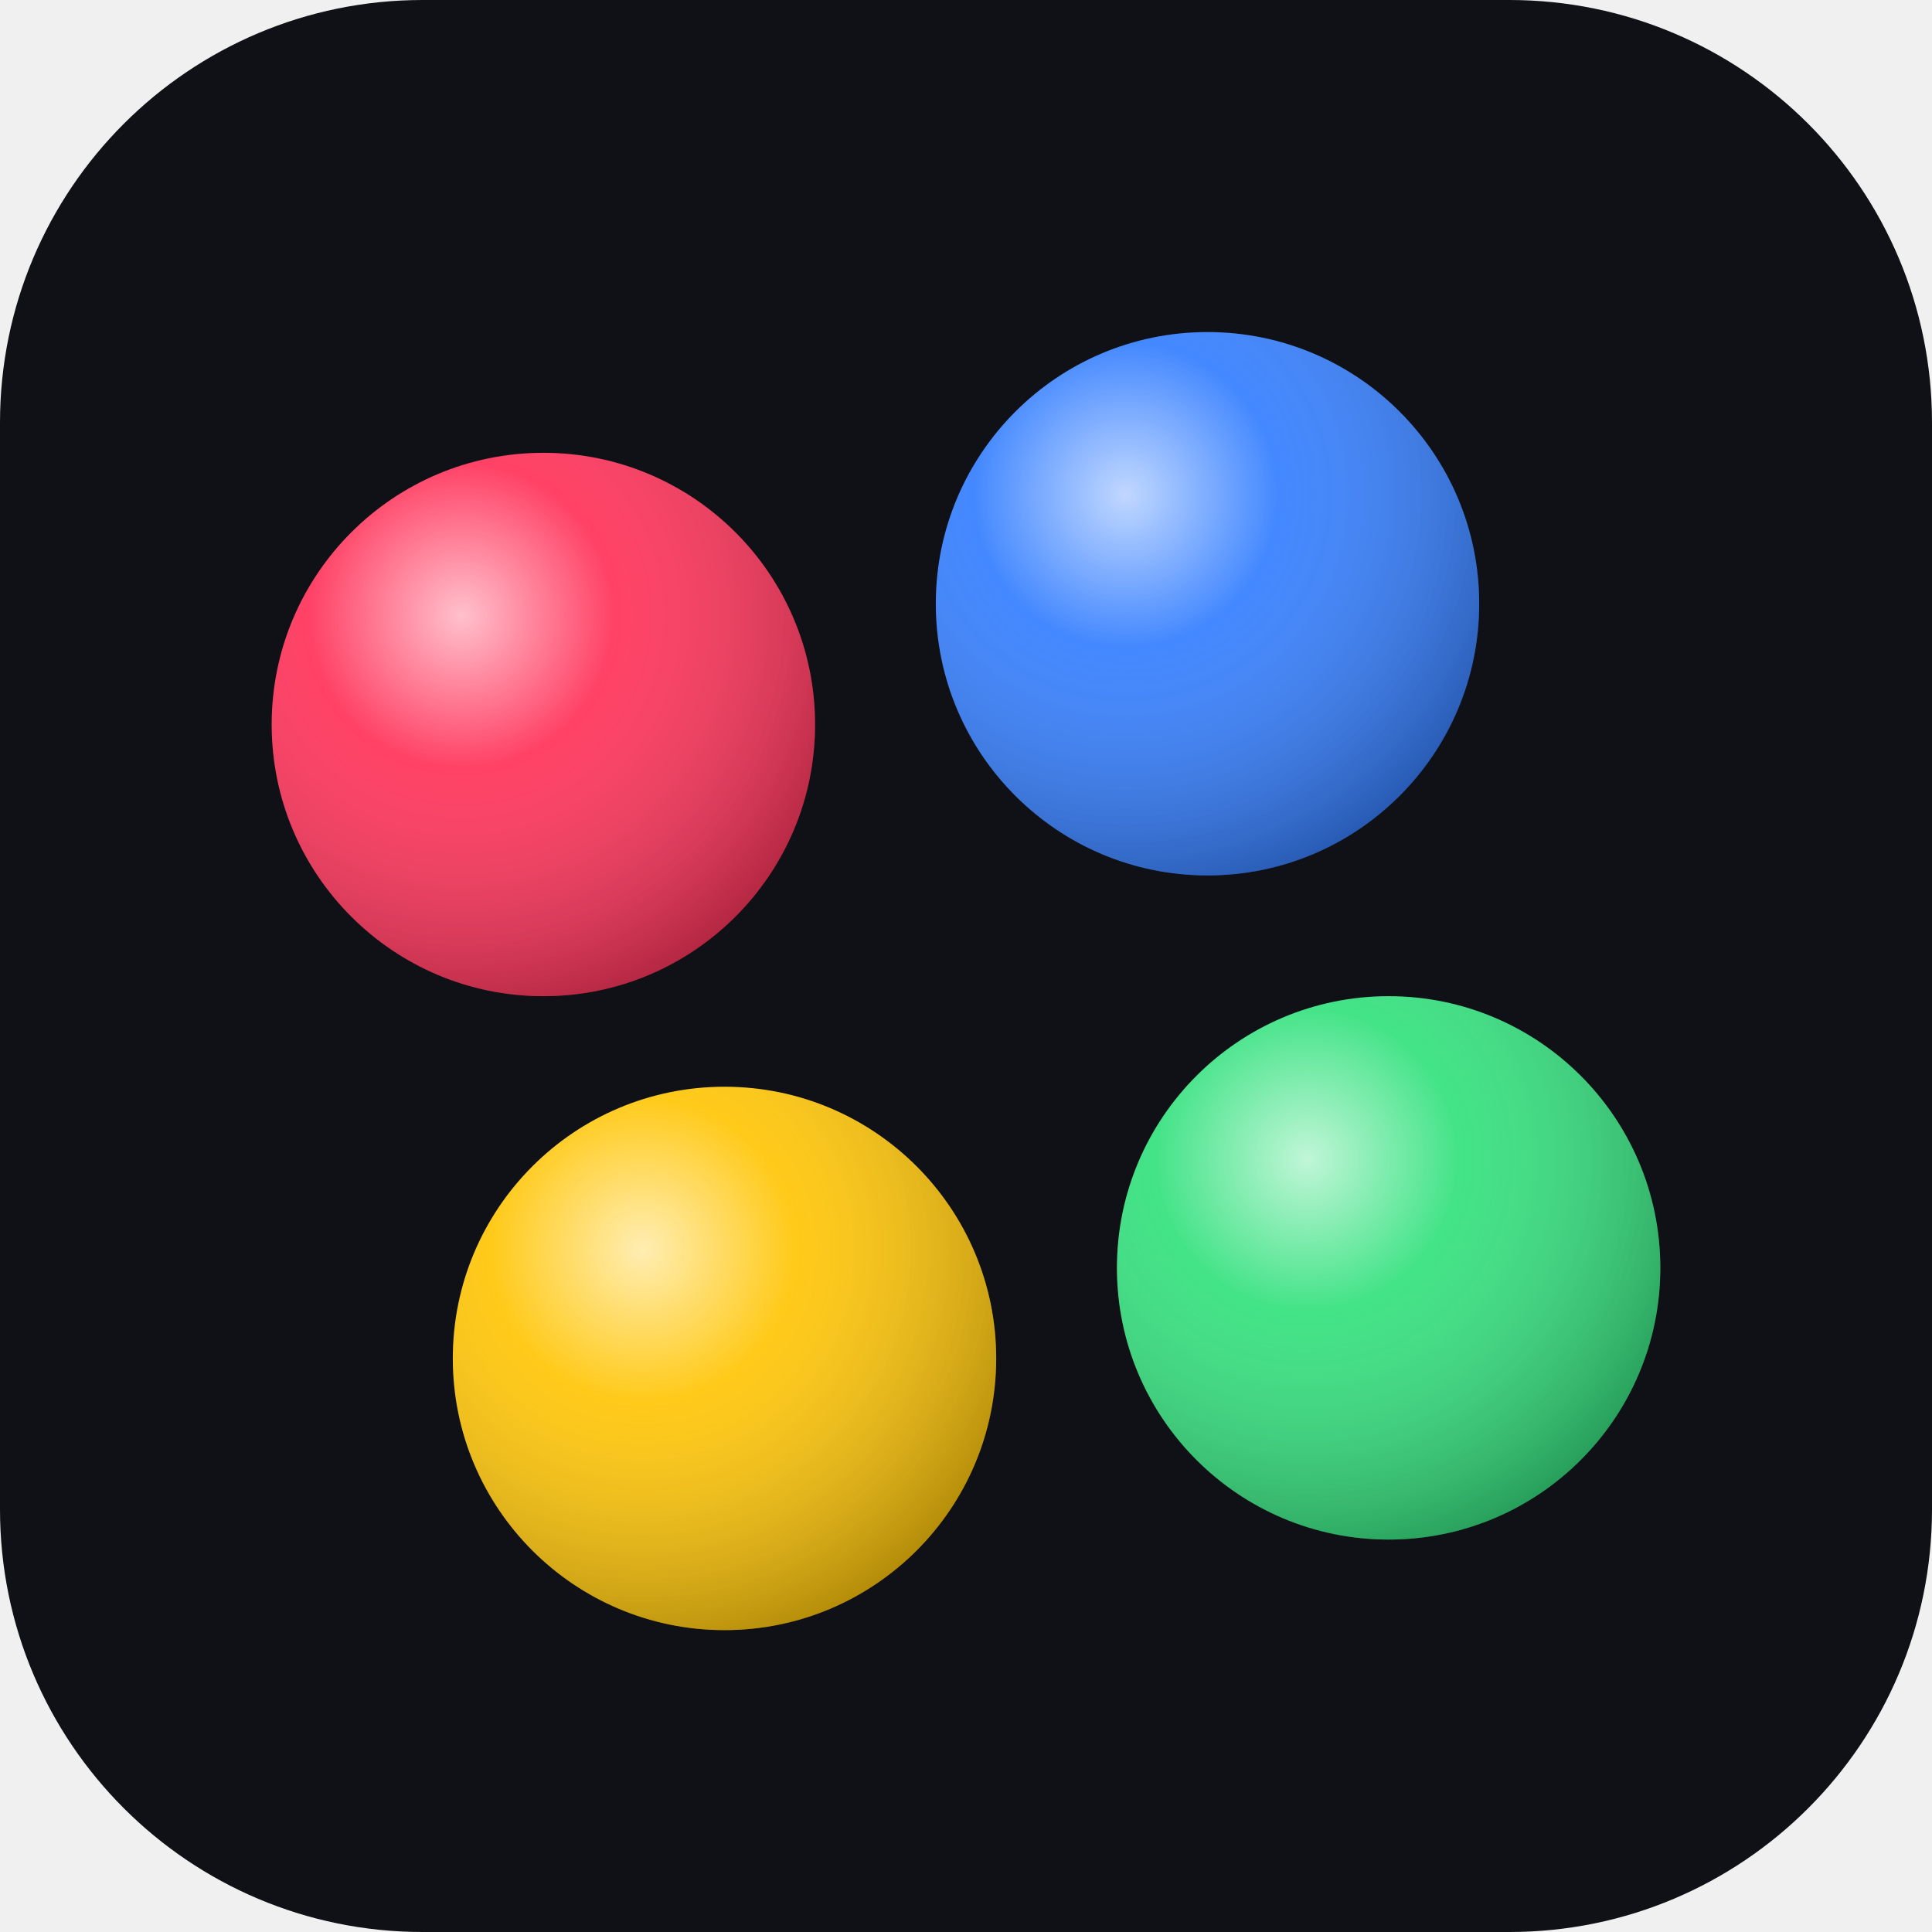
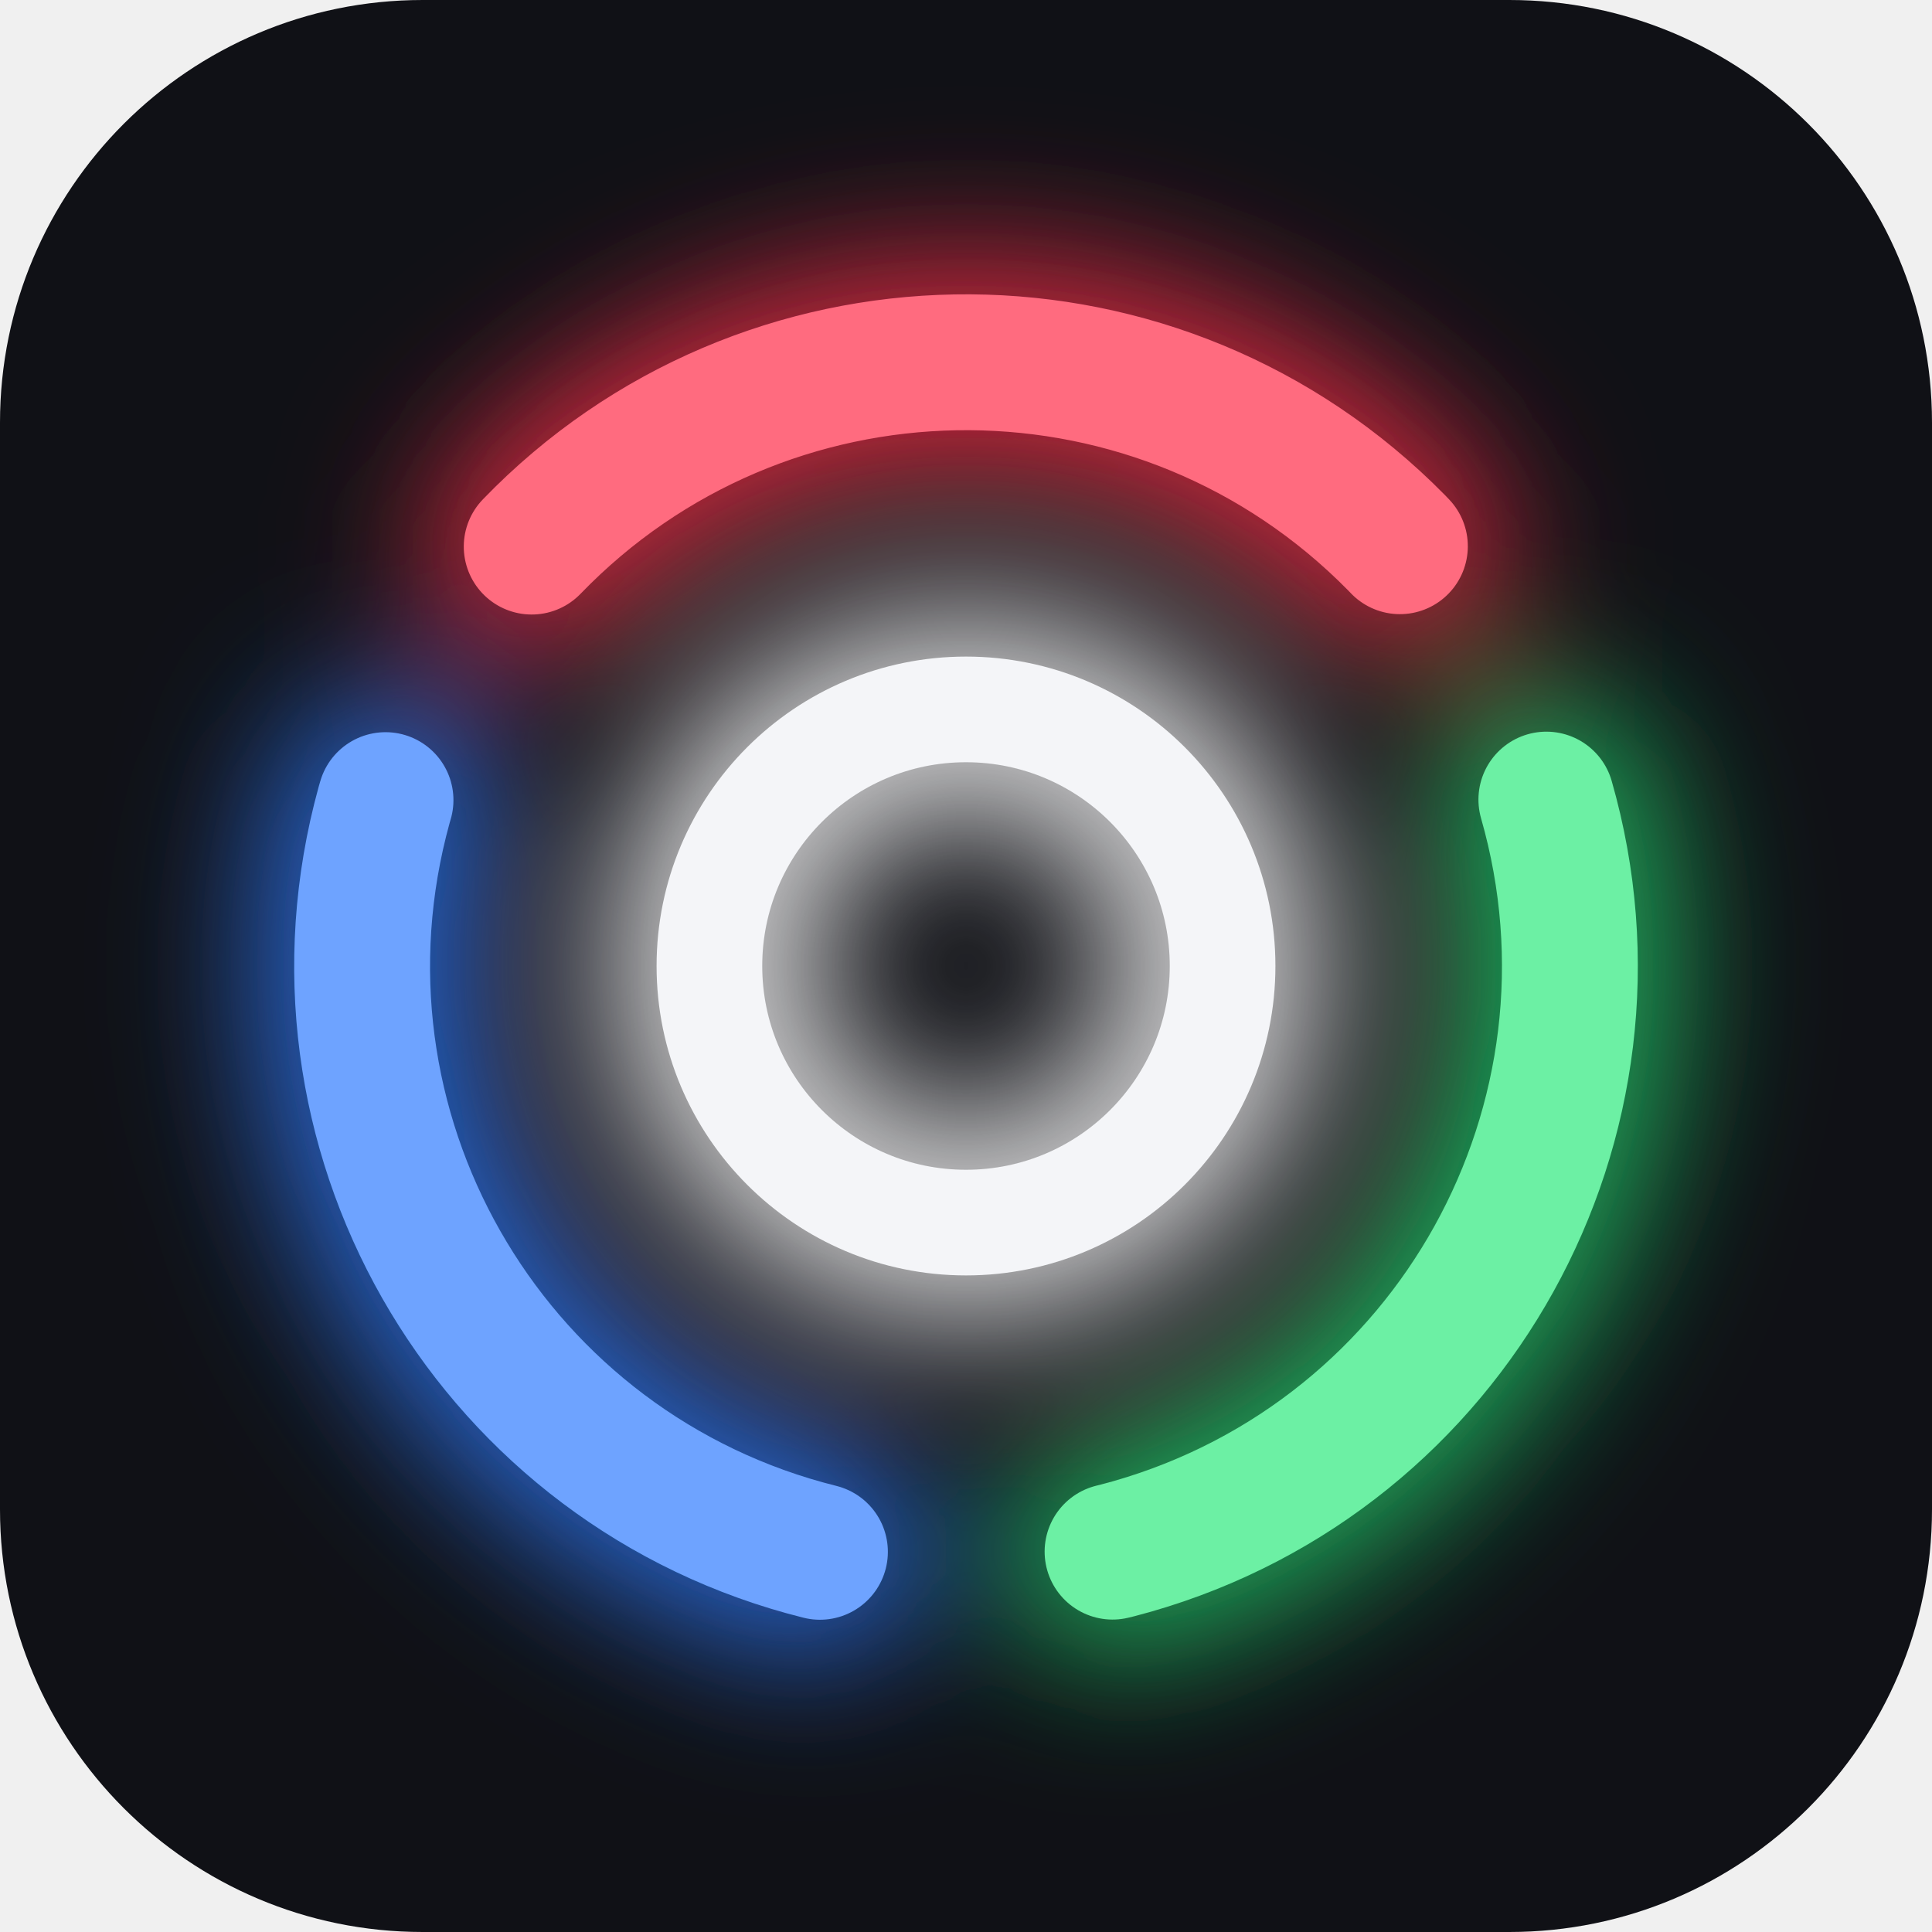
<svg xmlns="http://www.w3.org/2000/svg" viewBox="0 0 64 64">
  <defs>
-     <radialGradient id="s" cx=".35" cy=".3" r=".8">
-       <stop offset="0" stop-color="#fff" stop-opacity=".7" />
-       <stop offset=".35" stop-color="#fff" stop-opacity=".1" />
-       <stop offset="1" stop-color="#000" stop-opacity=".35" />
-     </radialGradient>
+     <filter id="glow" x="-50%" y="-50%" width="200%" height="200%">
+       <feGaussianBlur stdDeviation="2.4" />
+     </filter>
+     <g id="ring" fill="none" stroke-linecap="round">
+       <circle cx="32" cy="32" r="20" stroke="#ff2d4a" stroke-dasharray="32.1 93.6" transform="rotate(-136 32 32)" />
+       <circle cx="32" cy="32" r="20" stroke="#22d46e" stroke-dasharray="32.1 93.6" transform="rotate(-16 32 32)" />
+       <circle cx="32" cy="32" r="20" stroke="#2f7bff" stroke-dasharray="32.1 93.6" transform="rotate(104 32 32)" />
+       <circle cx="32" cy="32" r="8.5" stroke="#fff" />
+     </g>
  </defs>
  <rect width="64" height="64" rx="14" fill="#101116" />
-   <circle cx="18" cy="24" r="9" fill="#ff2d55" />
-   <circle cx="18" cy="24" r="9" fill="url(#s)" />
-   <circle cx="40" cy="20" r="9" fill="#2f7bff" />
-   <circle cx="40" cy="20" r="9" fill="url(#s)" />
-   <circle cx="24" cy="45" r="9" fill="#ffc400" />
-   <circle cx="24" cy="45" r="9" fill="url(#s)" />
-   <circle cx="46" cy="42" r="9" fill="#2ee07a" />
-   <circle cx="46" cy="42" r="9" fill="url(#s)" />
+   <use href="#ring" stroke-width="7" filter="url(#glow)" opacity=".8" />
+   <g fill="none" stroke-linecap="round" stroke-width="4.5">
+     <circle cx="32" cy="32" r="20" stroke="#ff6b7f" stroke-dasharray="32.1 93.6" transform="rotate(-136 32 32)" />
+     <circle cx="32" cy="32" r="20" stroke="#6cf0a4" stroke-dasharray="32.1 93.6" transform="rotate(-16 32 32)" />
+     <circle cx="32" cy="32" r="20" stroke="#6ea3ff" stroke-dasharray="32.1 93.6" transform="rotate(104 32 32)" />
+     <circle cx="32" cy="32" r="8.5" stroke="#f4f5f8" stroke-width="3.5" />
+   </g>
</svg>
